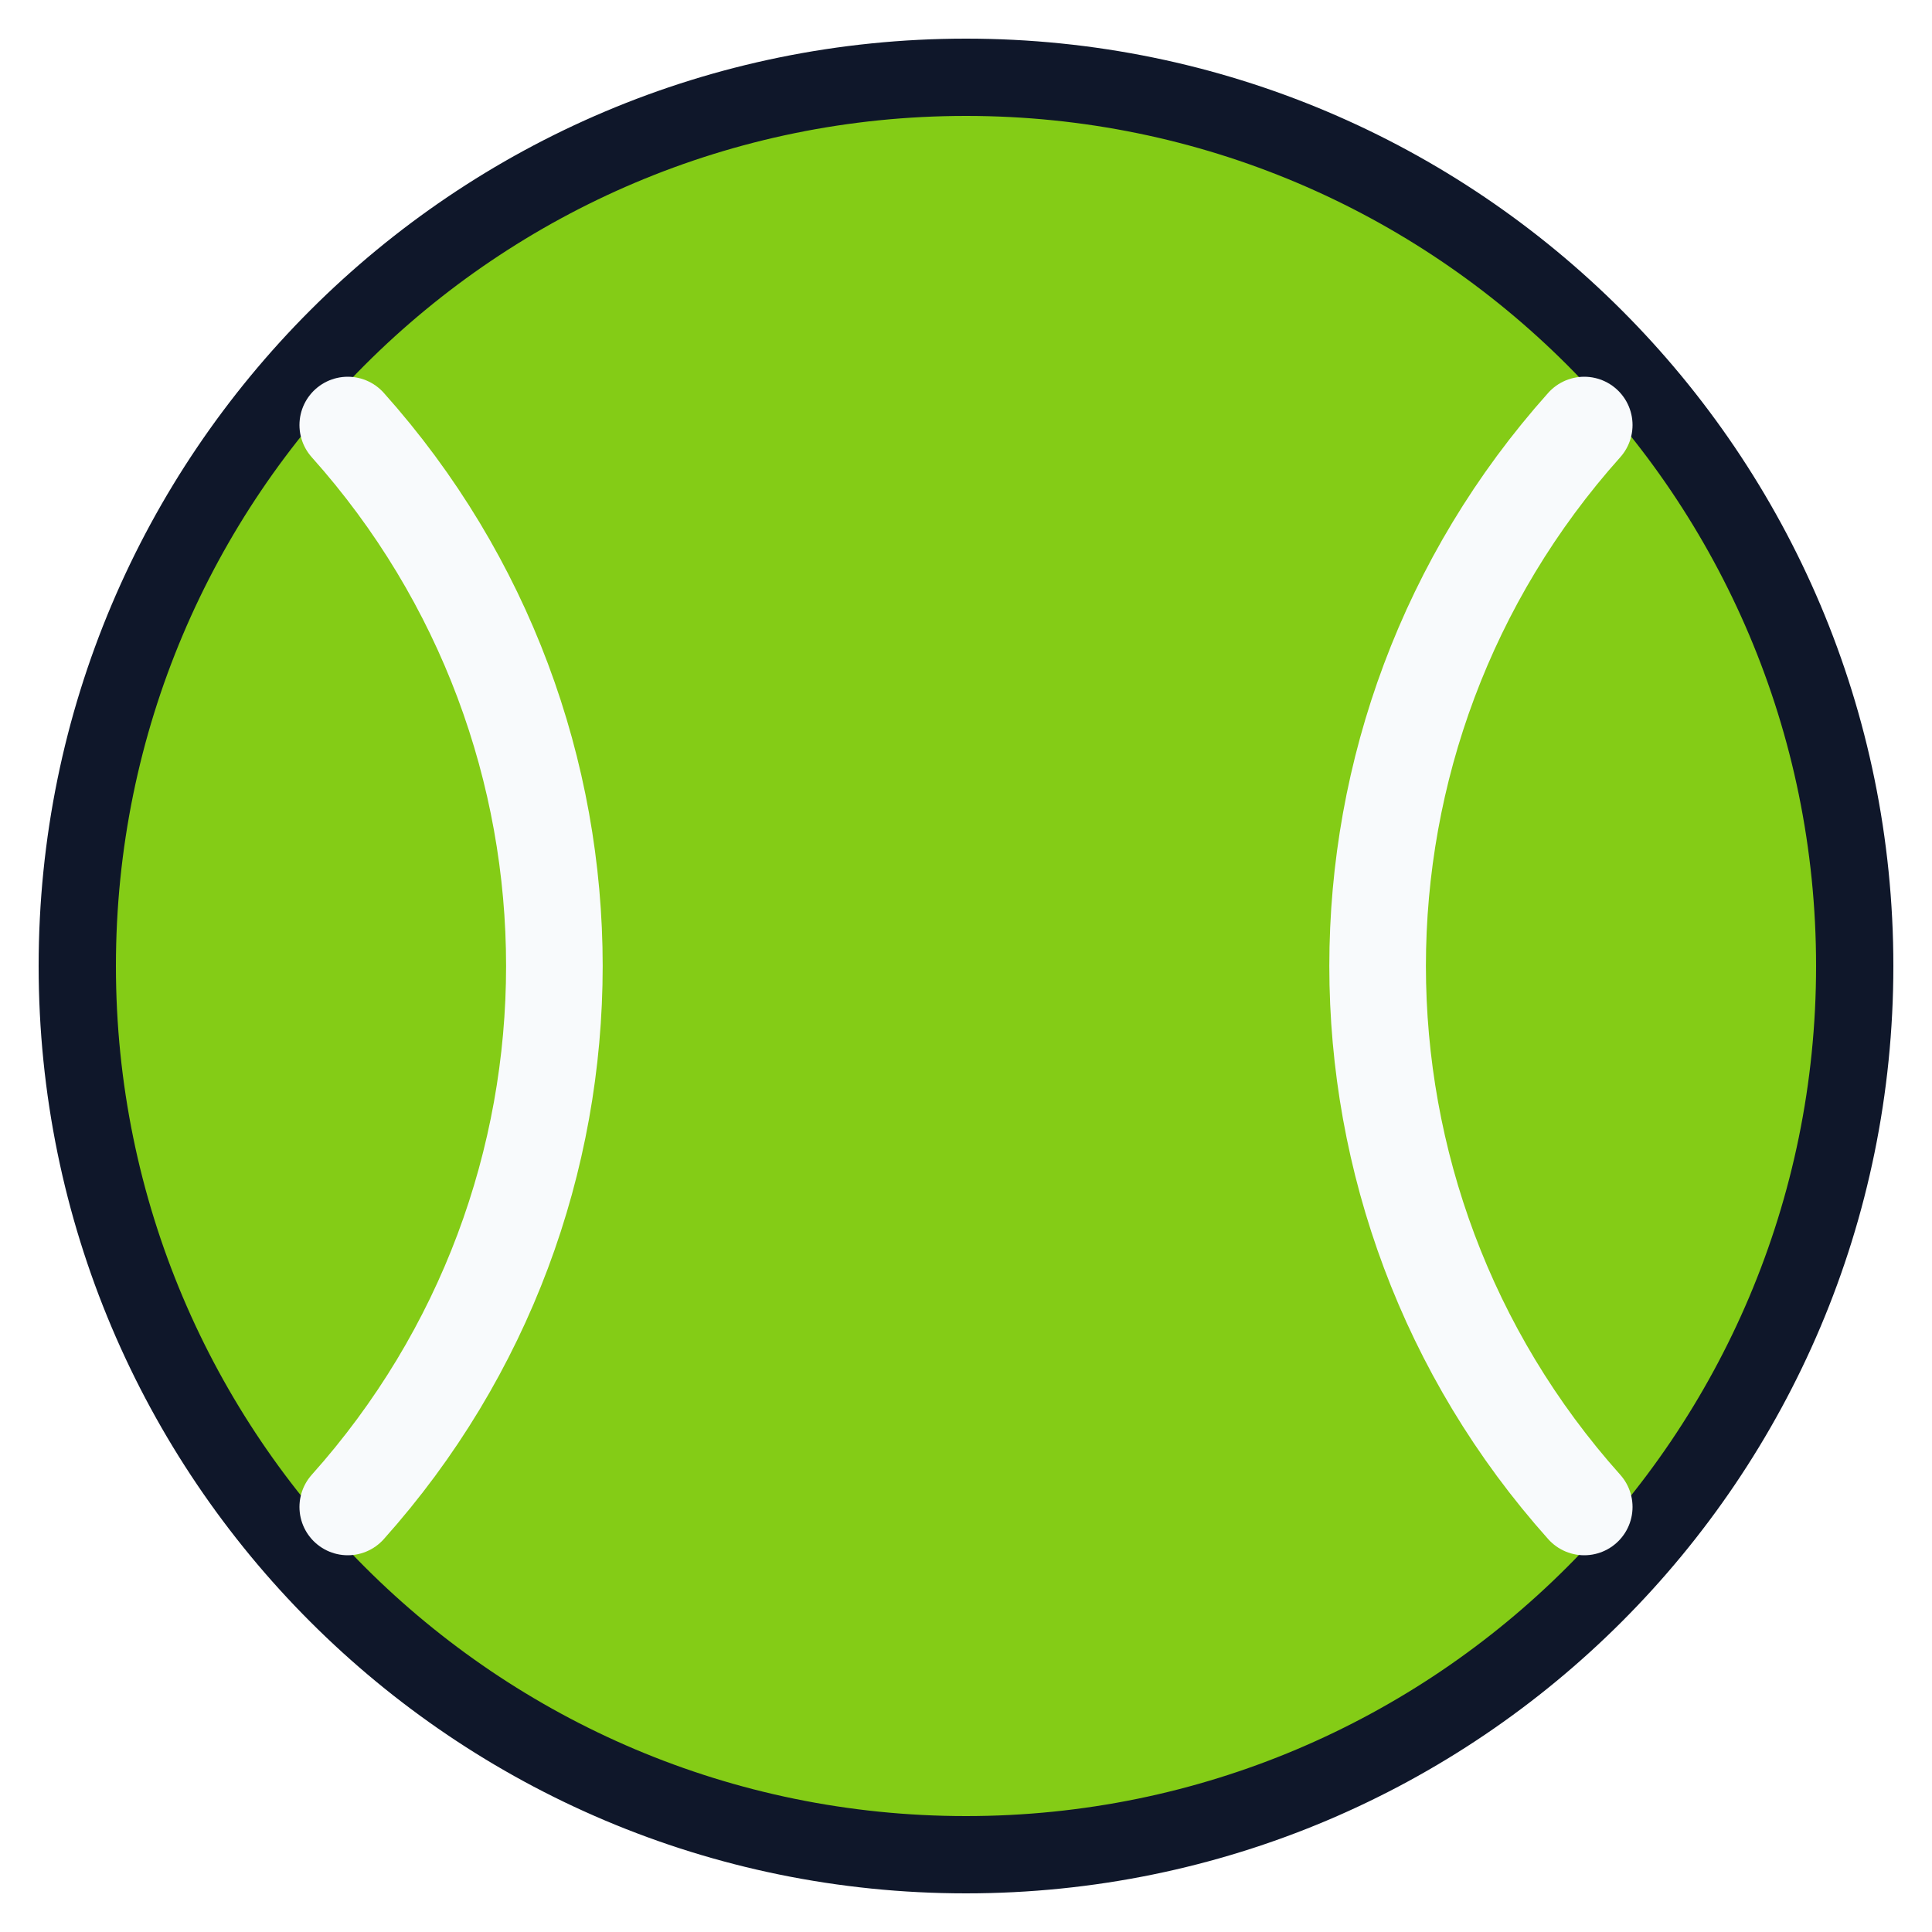
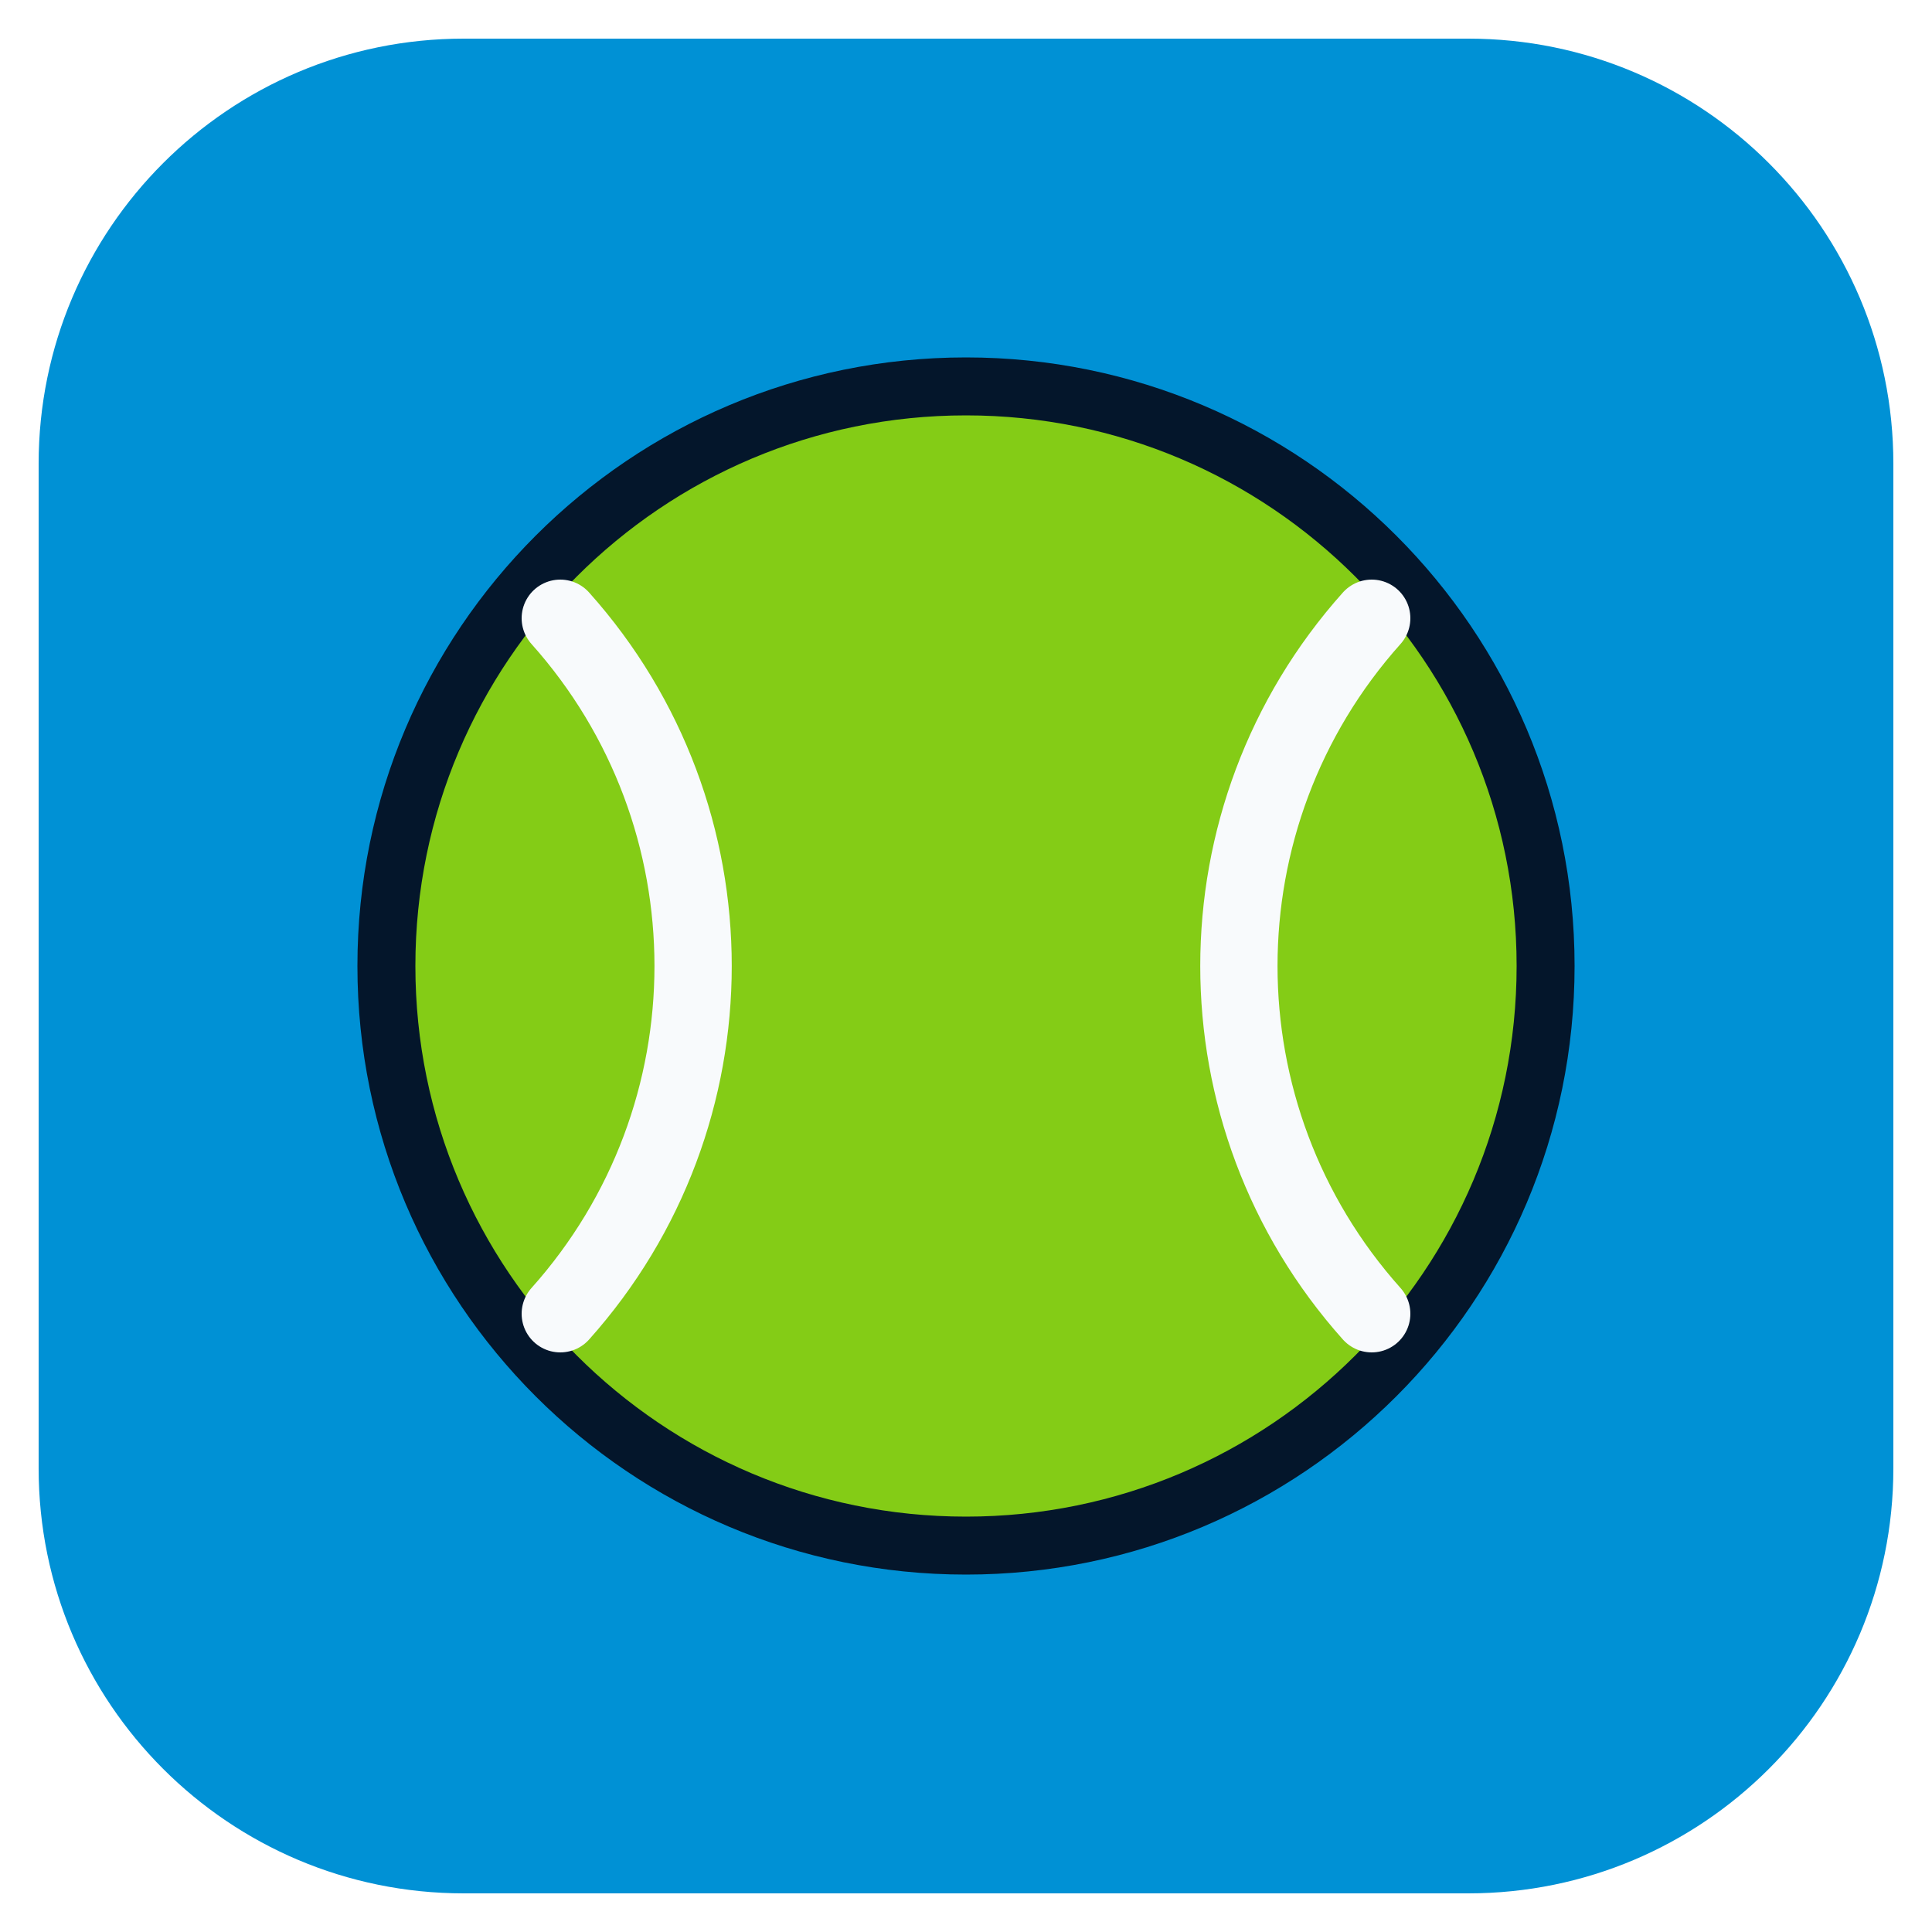
<svg xmlns="http://www.w3.org/2000/svg" viewBox="0 0 100 100">
-   <circle cx="50" cy="50" r="46" fill="#84cc16" stroke="#0f172a" stroke-width="4" />
-   <path d="M 18,22 A 42,42 0 0 1 18,78" fill="none" stroke="#f8fafc" stroke-width="5" stroke-linecap="round" />
-   <path d="M 82,22 A 42,42 0 0 0 82,78" fill="none" stroke="#f8fafc" stroke-width="5" stroke-linecap="round" />
+   <rect x="2" y="2" width="96" height="96" rx="22" fill="#0091d5" />
+   <circle cx="50" cy="50" r="30" fill="#84cc16" stroke="#04162b" stroke-width="3" />
+   <path d="M 29,32 A 27,27 0 0 1 29,68" fill="none" stroke="#f8fafc" stroke-width="4" stroke-linecap="round" />
+   <path d="M 71,32 A 27,27 0 0 0 71,68" fill="none" stroke="#f8fafc" stroke-width="4" stroke-linecap="round" />
</svg>
